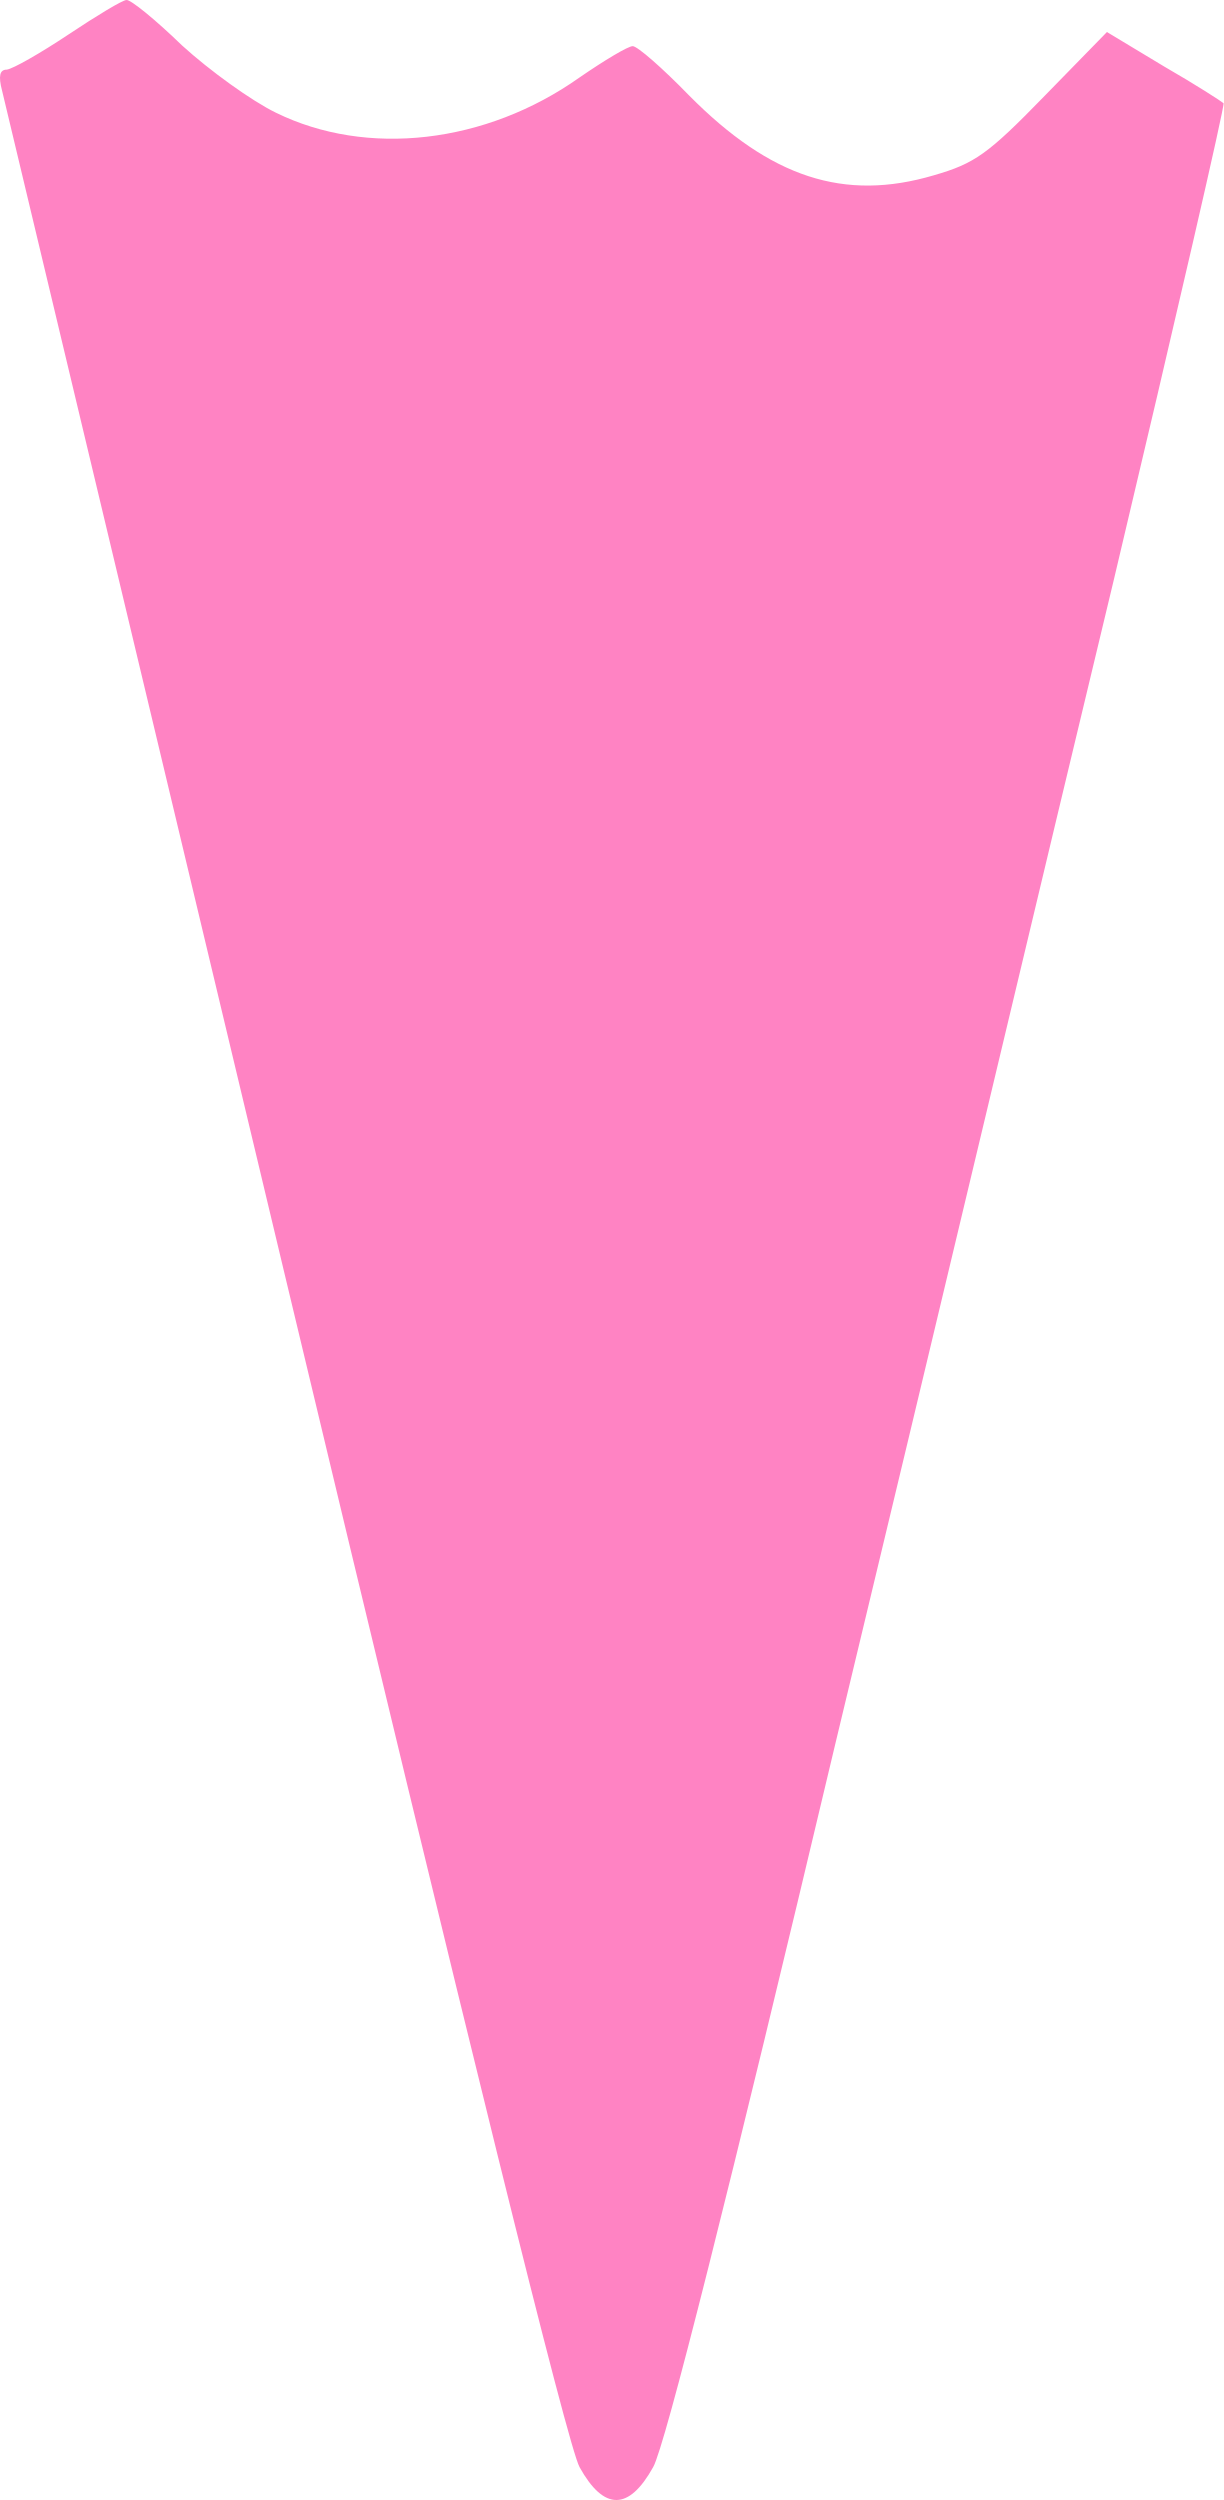
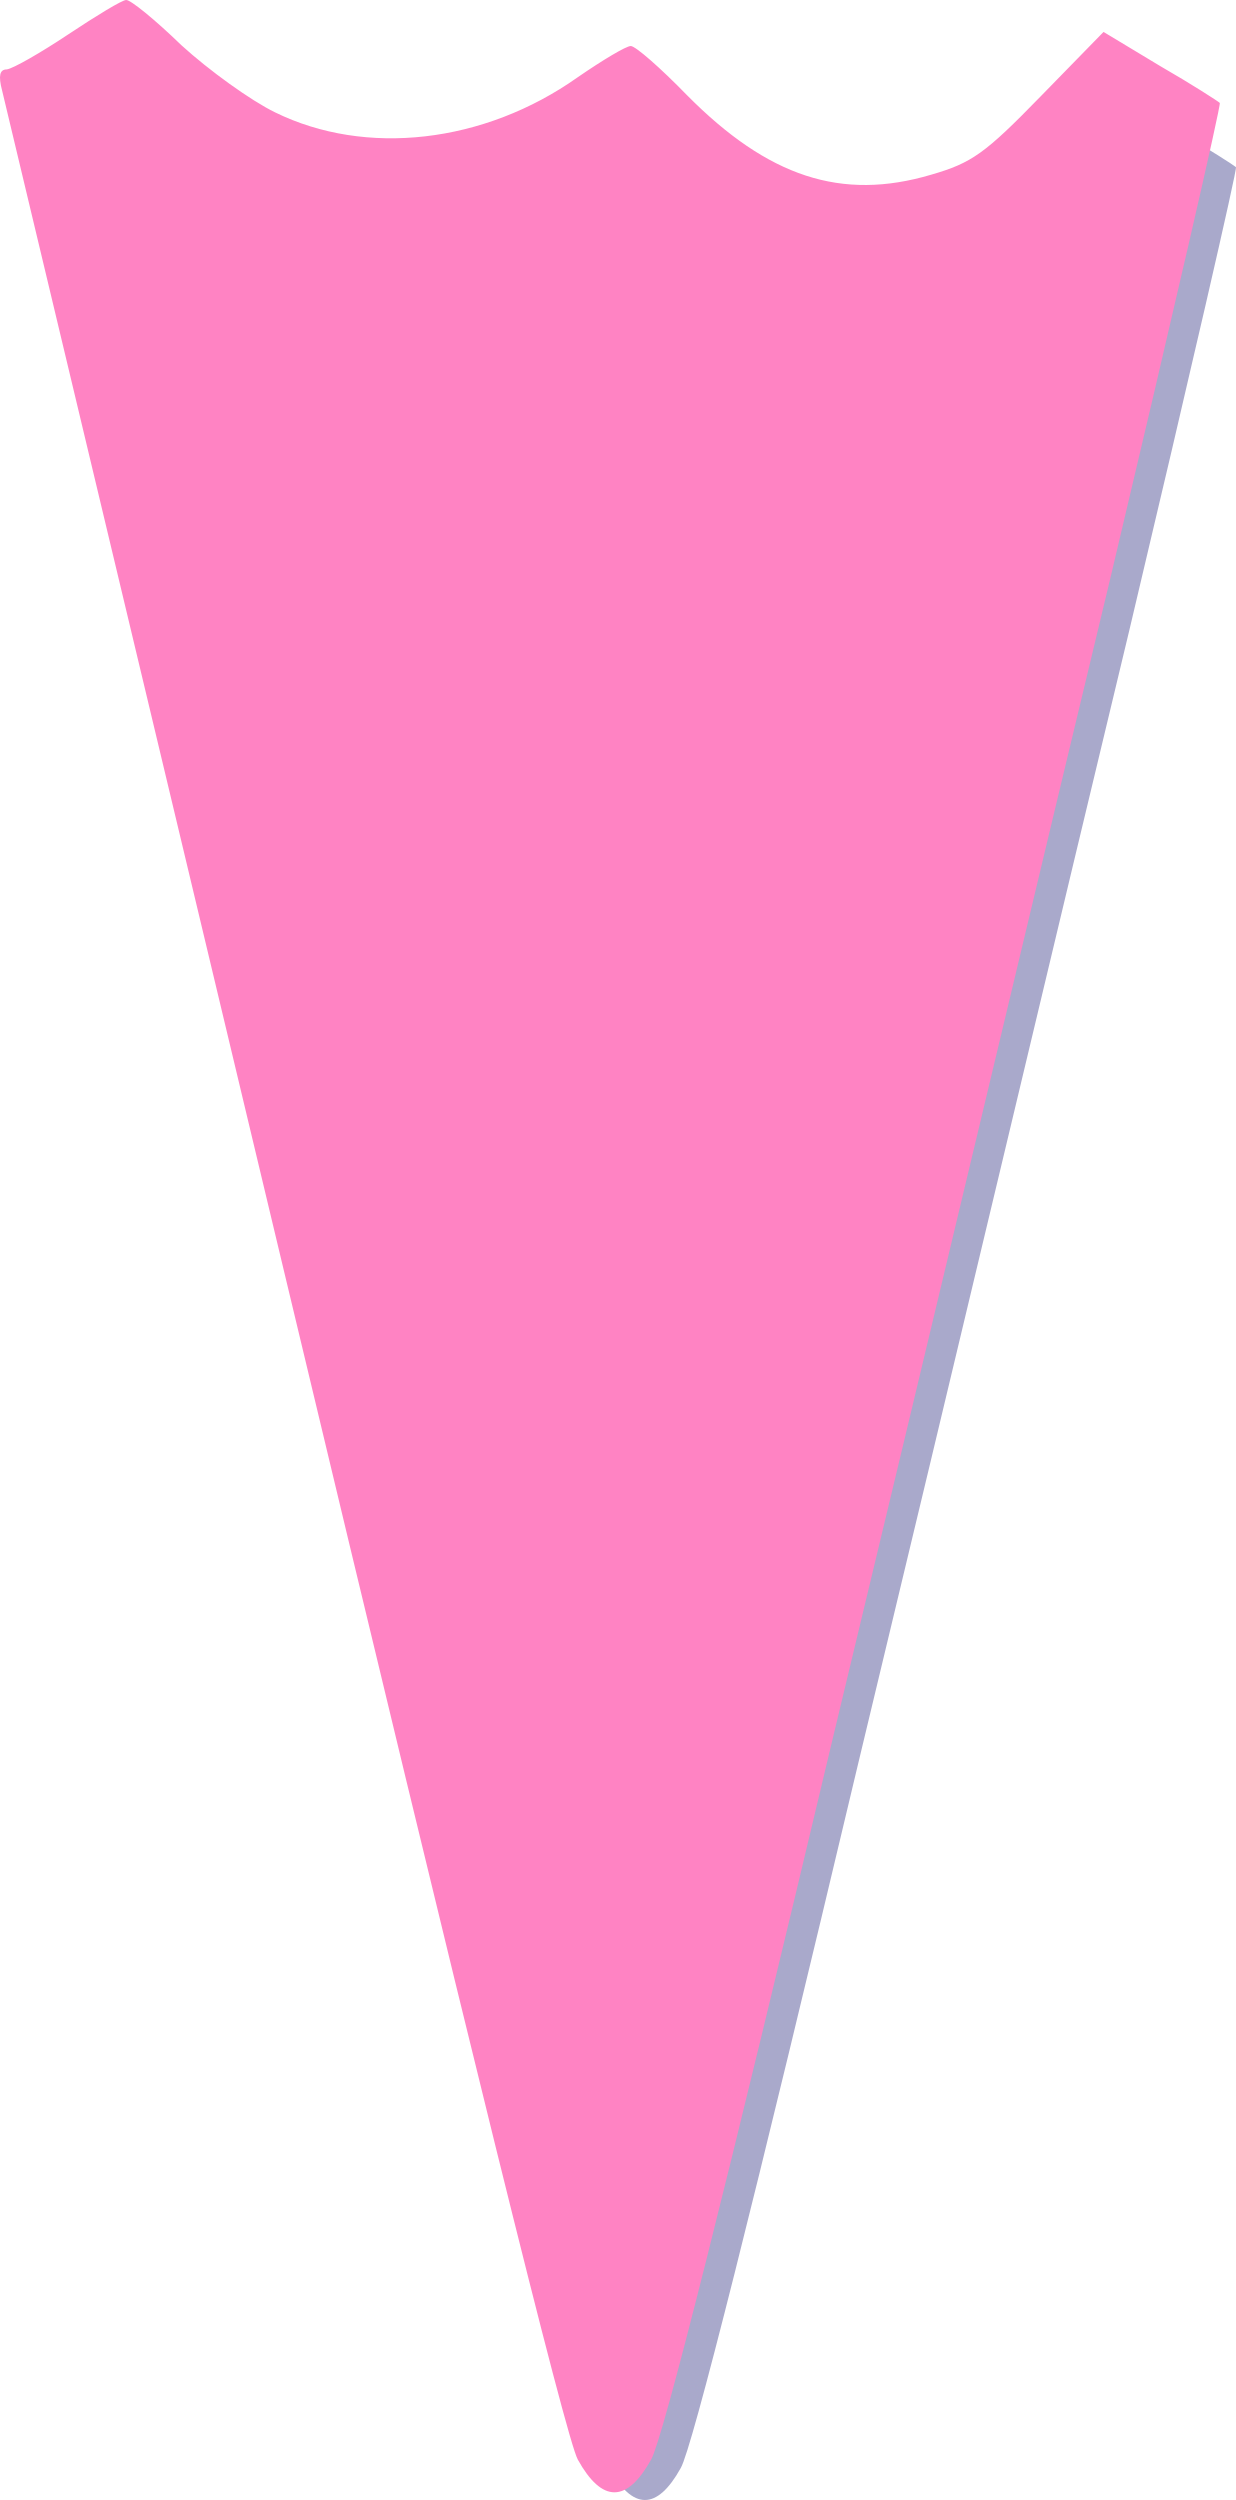
- <svg xmlns="http://www.w3.org/2000/svg" version="1.1" x="0px" y="0px" viewBox="0 0 299.692 612.323" enable-background="new 0 0 1000 1000" xml:space="preserve" id="svg12" width="299.692" height="612.323">
+ <svg xmlns="http://www.w3.org/2000/svg" version="1.1" x="0px" y="0px" viewBox="0 0 303.662 614.211" enable-background="new 0 0 1000 1000" xml:space="preserve" id="svg12" width="303.662" height="614.211">
  <defs id="defs16" />
-   <path d="m -373.925,-193.648 c -71.68,13.42 -128.98,61.9 -151.79,128.41 -7.67,22.23 -10.16,45.23 -8.82,80.11 0.57,18.78 0.19,32.96 -0.96,35.84 -0.96,2.68 -7.09,11.69 -13.42,20.12 -18.59,24.72 -24.72,52.13 -15.72,69.95 6.71,13.22 24.92,22.81 43.51,23 14.56,0 18.78,-1.53 36.41,-13.61 26.26,-17.82 31.05,-17.63 53.28,4.02 8.43,8.43 18.59,16.48 22.42,18.21 14.37,5.94 27.79,3.07 46.57,-9.77 27.41,-18.78 31.43,-18.4 55.58,4.98 9.58,9.2 19.36,17.25 21.66,18.21 9.01,2.68 17.83,-0.77 27.02,-10.92 24.34,-26.64 21.46,-24.53 34.31,-24.53 10.16,0 13.8,1.15 32.01,10.54 22.81,11.69 29.9,12.84 45.42,7.09 28.17,-10.16 40.25,-32.58 31.24,-58.07 -1.73,-4.41 -8.24,-15.33 -14.56,-24.15 -17.63,-24.34 -17.25,-23 -15.91,-69.19 0.96,-27.41 0.58,-43.89 -0.96,-53.09 -12.65,-74.55 -68.42,-134.16 -143.55,-153.71 -23.75,-6.12 -60.93,-7.66 -83.74,-3.44 z" id="path4" style="fill:#000000;fill-opacity:1;stroke-width:0.1" />
-   <path d="m 16.803,8.425 c -6.9,4.6 -13.61,8.43 -15.14,8.63 -1.72,0 -2.11,1.53 -1.15,5.17 0.77,3.07 31.81,133.39 69.19,289.78 45.23,189.35 69.38,287.1 72.25,292.27 5.94,10.73 12.07,10.73 18.02,0 2.88,-4.98 18.59,-67.46 44.65,-177.28 22.42,-93.14 52.9,-221.55 68.23,-285.18 15.14,-63.82 27.21,-116.14 26.83,-116.53 -0.38,-0.38 -6.9,-4.6 -14.57,-9.01 l -13.99,-8.43 -15.53,15.91 c -13.61,13.99 -16.86,16.29 -26.83,19.17 -22.04,6.52 -40.06,0.57 -59.99,-19.55 -6.52,-6.71 -12.65,-12.07 -13.8,-12.07 -1.15,0 -6.9,3.45 -13.03,7.67 -23,16.29 -52.13,19.55 -74.36,8.63 -5.94,-2.88 -16.29,-10.35 -23,-16.48 -6.52,-6.32 -12.65,-11.31 -13.61,-11.12 -0.94,-0.01 -7.27,3.82 -14.17,8.42 z" id="path6" style="fill:#ff83c3;fill-opacity:1;stroke-width:0.1" />
+   <path d="m -359.858,-184.622 c -71.68,13.42 -128.98,61.9 -151.79,128.41 -7.67,22.23 -10.16,45.23 -8.82,80.11 0.57,18.78 0.19,32.96 -0.96,35.84 -0.96,2.68 -7.09,11.69 -13.42,20.12 -18.59,24.72 -24.72,52.13 -15.72,69.95 6.71,13.22 24.92,22.81 43.51,23 14.56,0 18.78,-1.53 36.41,-13.61 26.26,-17.82 31.05,-17.63 53.28,4.02 8.43,8.43 18.59,16.48 22.42,18.21 14.37,5.94 27.79,3.07 46.57,-9.77 27.41,-18.78 31.43,-18.4 55.58,4.98 9.58,9.2 19.36,17.25 21.66,18.21 9.01,2.68 17.83,-0.77 27.02,-10.92 24.34,-26.64 21.46,-24.53 34.31,-24.53 10.16,0 13.8,1.15 32.01,10.54 22.81,11.69 29.9,12.84 45.42,7.09 28.17,-10.16 40.25,-32.58 31.24,-58.07 -1.73,-4.41 -8.24,-15.33 -14.56,-24.15 -17.63,-24.34 -17.25,-23 -15.91,-69.19 0.96,-27.41 0.58,-43.89 -0.96,-53.09 -12.65,-74.55 -68.42,-134.16 -143.55,-153.71 -23.75,-6.12 -60.93,-7.66 -83.74,-3.44 z" id="path4" style="fill:#000000;fill-opacity:1;stroke-width:0.1" />
+   <path d="m 27.467,24.601 c -6.737,4.491 -13.288,8.231 -14.782,8.426 -1.679,0 -2.06,1.494 -1.123,5.048 0.752,2.997 31.057,130.234 67.553,282.924 44.16,184.87 67.738,280.307 70.541,285.355 5.799,10.476 11.784,10.476 17.594,0 2.812,-4.862 18.15,-65.864 43.594,-173.086 21.89,-90.936 51.648,-216.308 66.616,-278.433 14.782,-62.31 26.566,-113.392 26.195,-113.773 -0.371,-0.371 -6.737,-4.491 -14.225,-8.797 l -13.659,-8.231 -15.163,15.534 c -13.288,13.659 -16.461,15.905 -26.195,18.716 -21.519,6.366 -39.112,0.557 -58.571,-19.087 -6.366,-6.551 -12.351,-11.784 -13.473,-11.784 -1.123,0 -6.737,3.368 -12.722,7.489 C 127.19,50.806 98.749,53.989 77.045,43.328 71.246,40.516 61.141,33.222 54.589,27.237 48.224,21.067 42.239,16.195 41.301,16.381 c -0.918,-0.01 -7.098,3.73 -13.835,8.221 z" id="path6" style="fill:#000065;fill-opacity:0.338;stroke-width:0.098" />
+   <path d="m 16.803,8.425 c -6.9,4.6 -13.61,8.43 -15.14,8.63 -1.72,0 -2.11,1.53 -1.15,5.17 0.77,3.07 31.81,133.39 69.19,289.78 45.23,189.35 69.38,287.1 72.25,292.27 5.94,10.73 12.07,10.73 18.02,0 2.88,-4.98 18.59,-67.46 44.65,-177.28 22.42,-93.14 52.9,-221.55 68.23,-285.18 15.14,-63.82 27.21,-116.14 26.83,-116.53 -0.38,-0.38 -6.9,-4.6 -14.57,-9.01 l -13.99,-8.43 -15.53,15.91 c -13.61,13.99 -16.86,16.29 -26.83,19.17 -22.04,6.52 -40.06,0.57 -59.99,-19.55 -6.52,-6.71 -12.65,-12.07 -13.8,-12.07 -1.15,0 -6.9,3.45 -13.03,7.67 -23,16.29 -52.13,19.55 -74.36,8.63 -5.94,-2.88 -16.29,-10.35 -23,-16.48 -6.52,-6.32 -12.65,-11.31 -13.61,-11.12 -0.94,-0.01 -7.27,3.82 -14.17,8.42 z" id="path823" style="fill:#ff83c3;fill-opacity:1;stroke-width:0.1" />
</svg>
